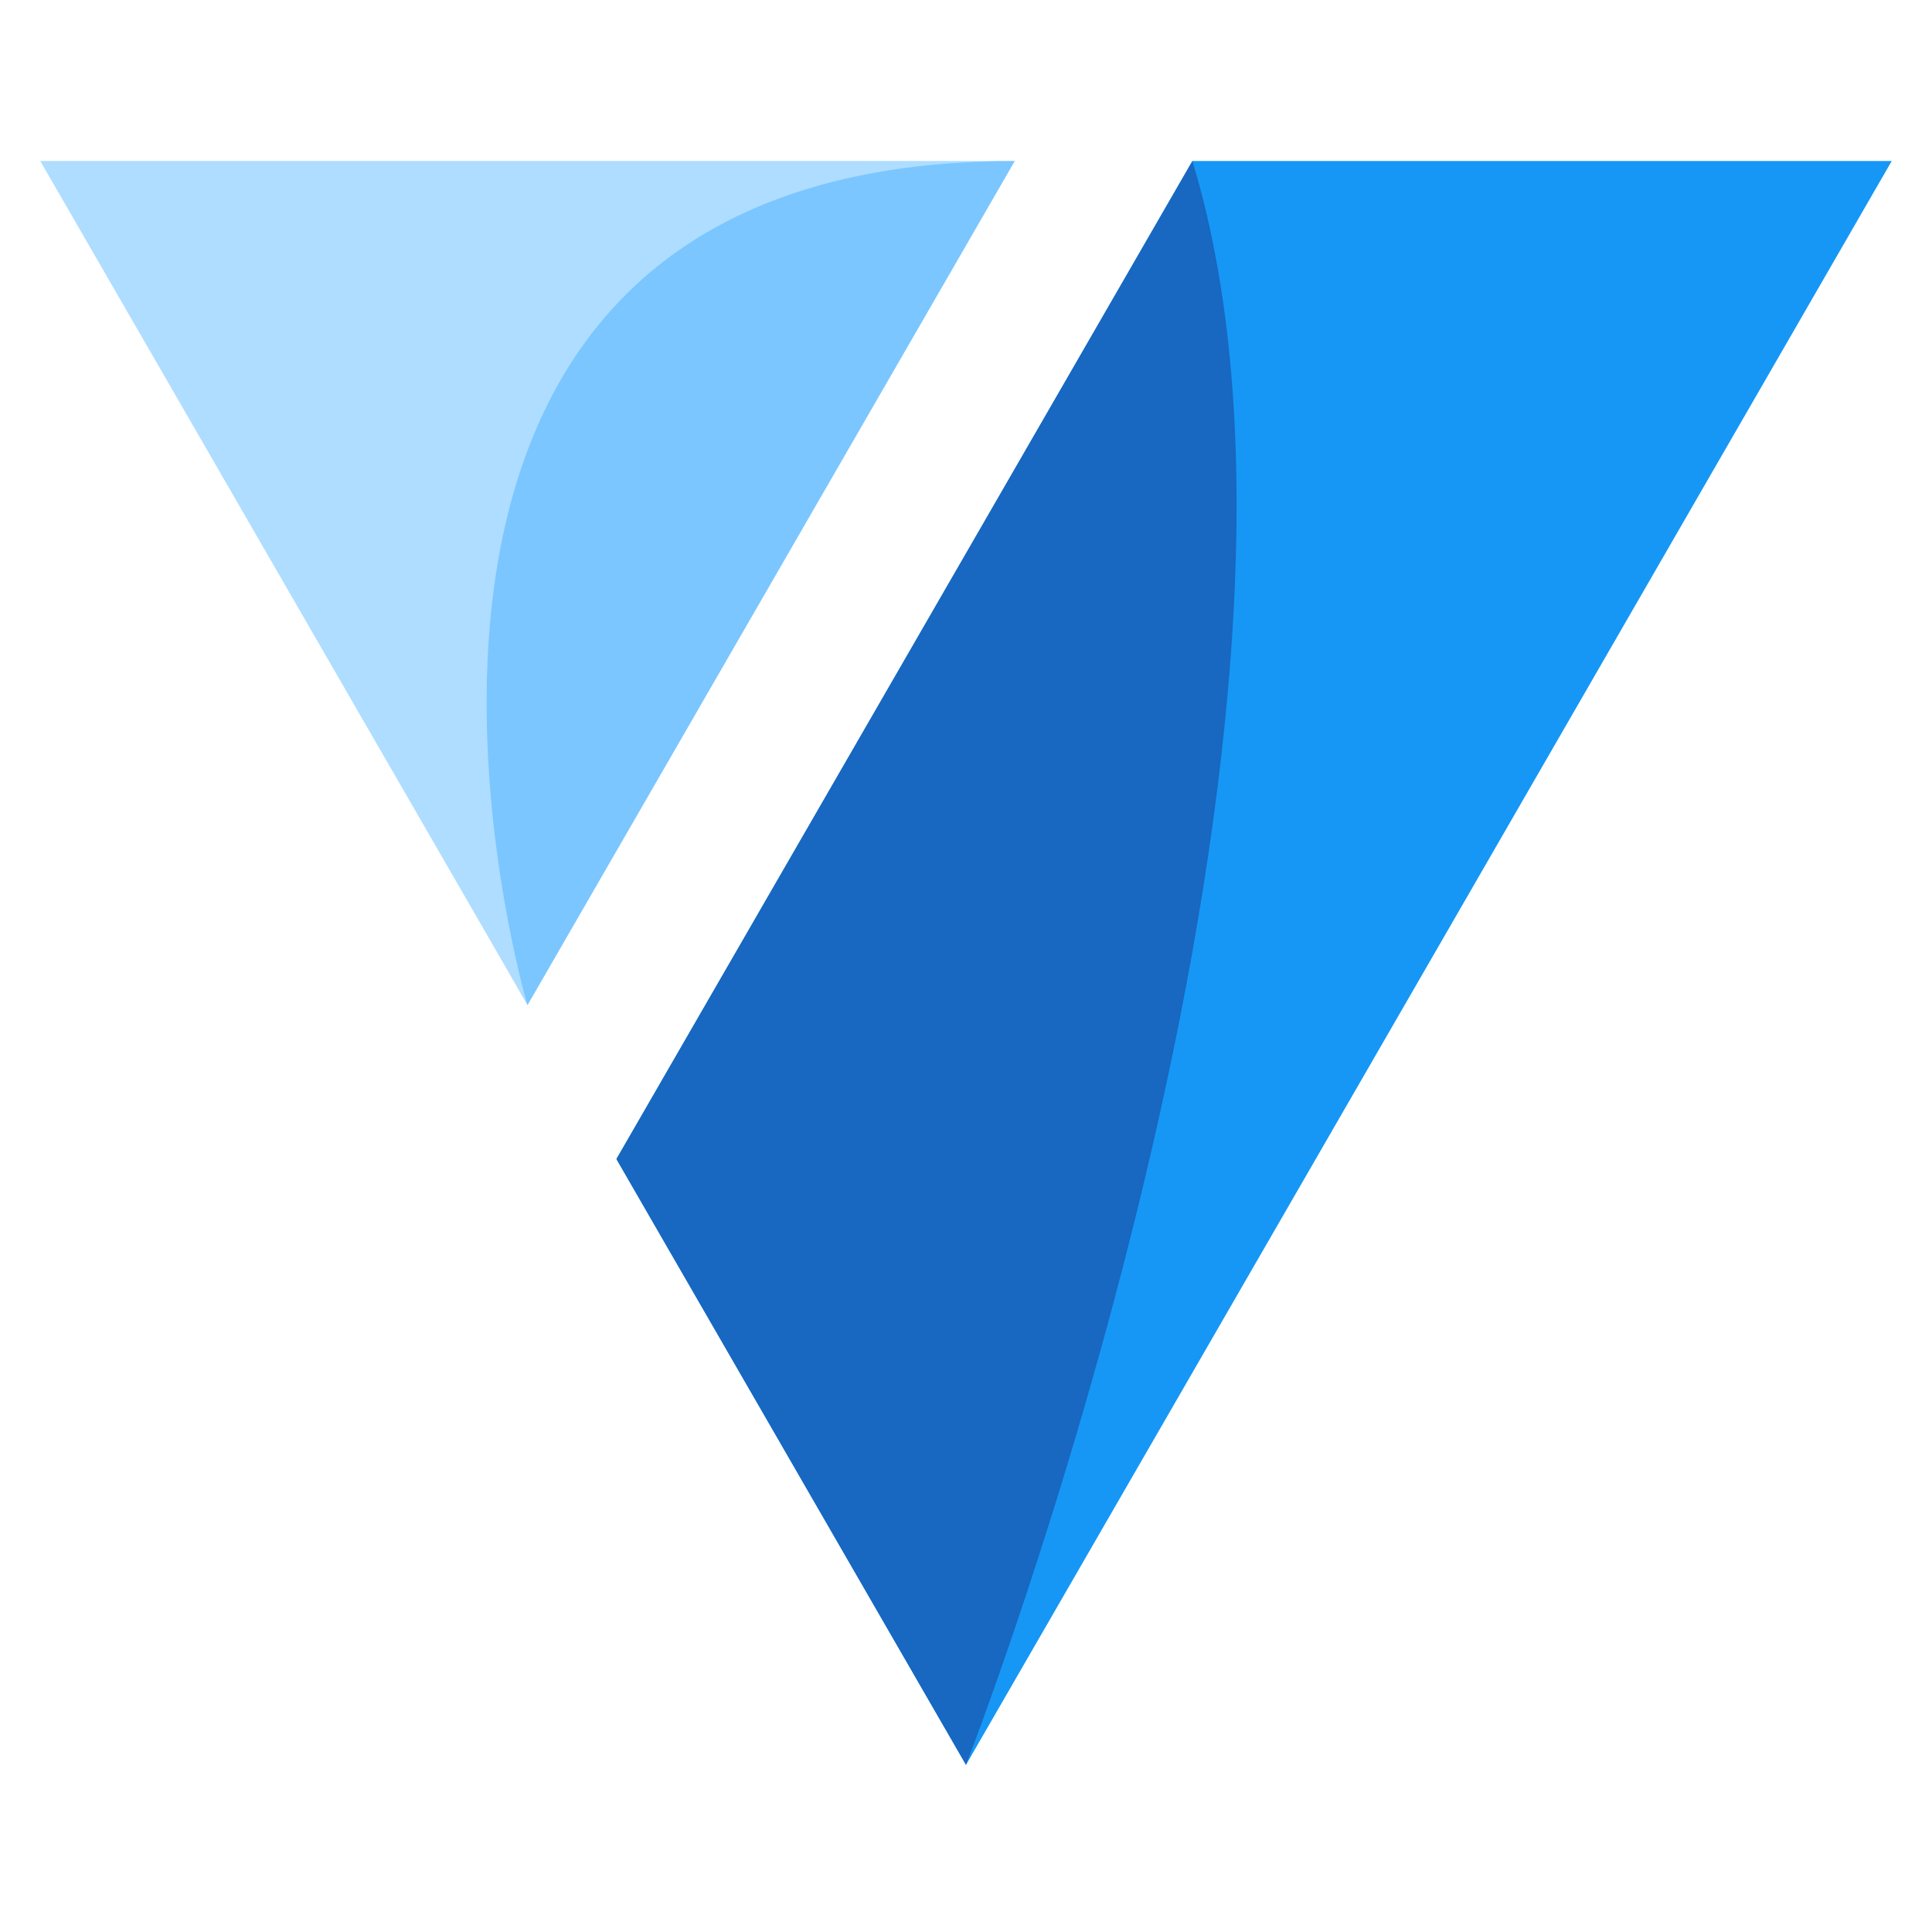
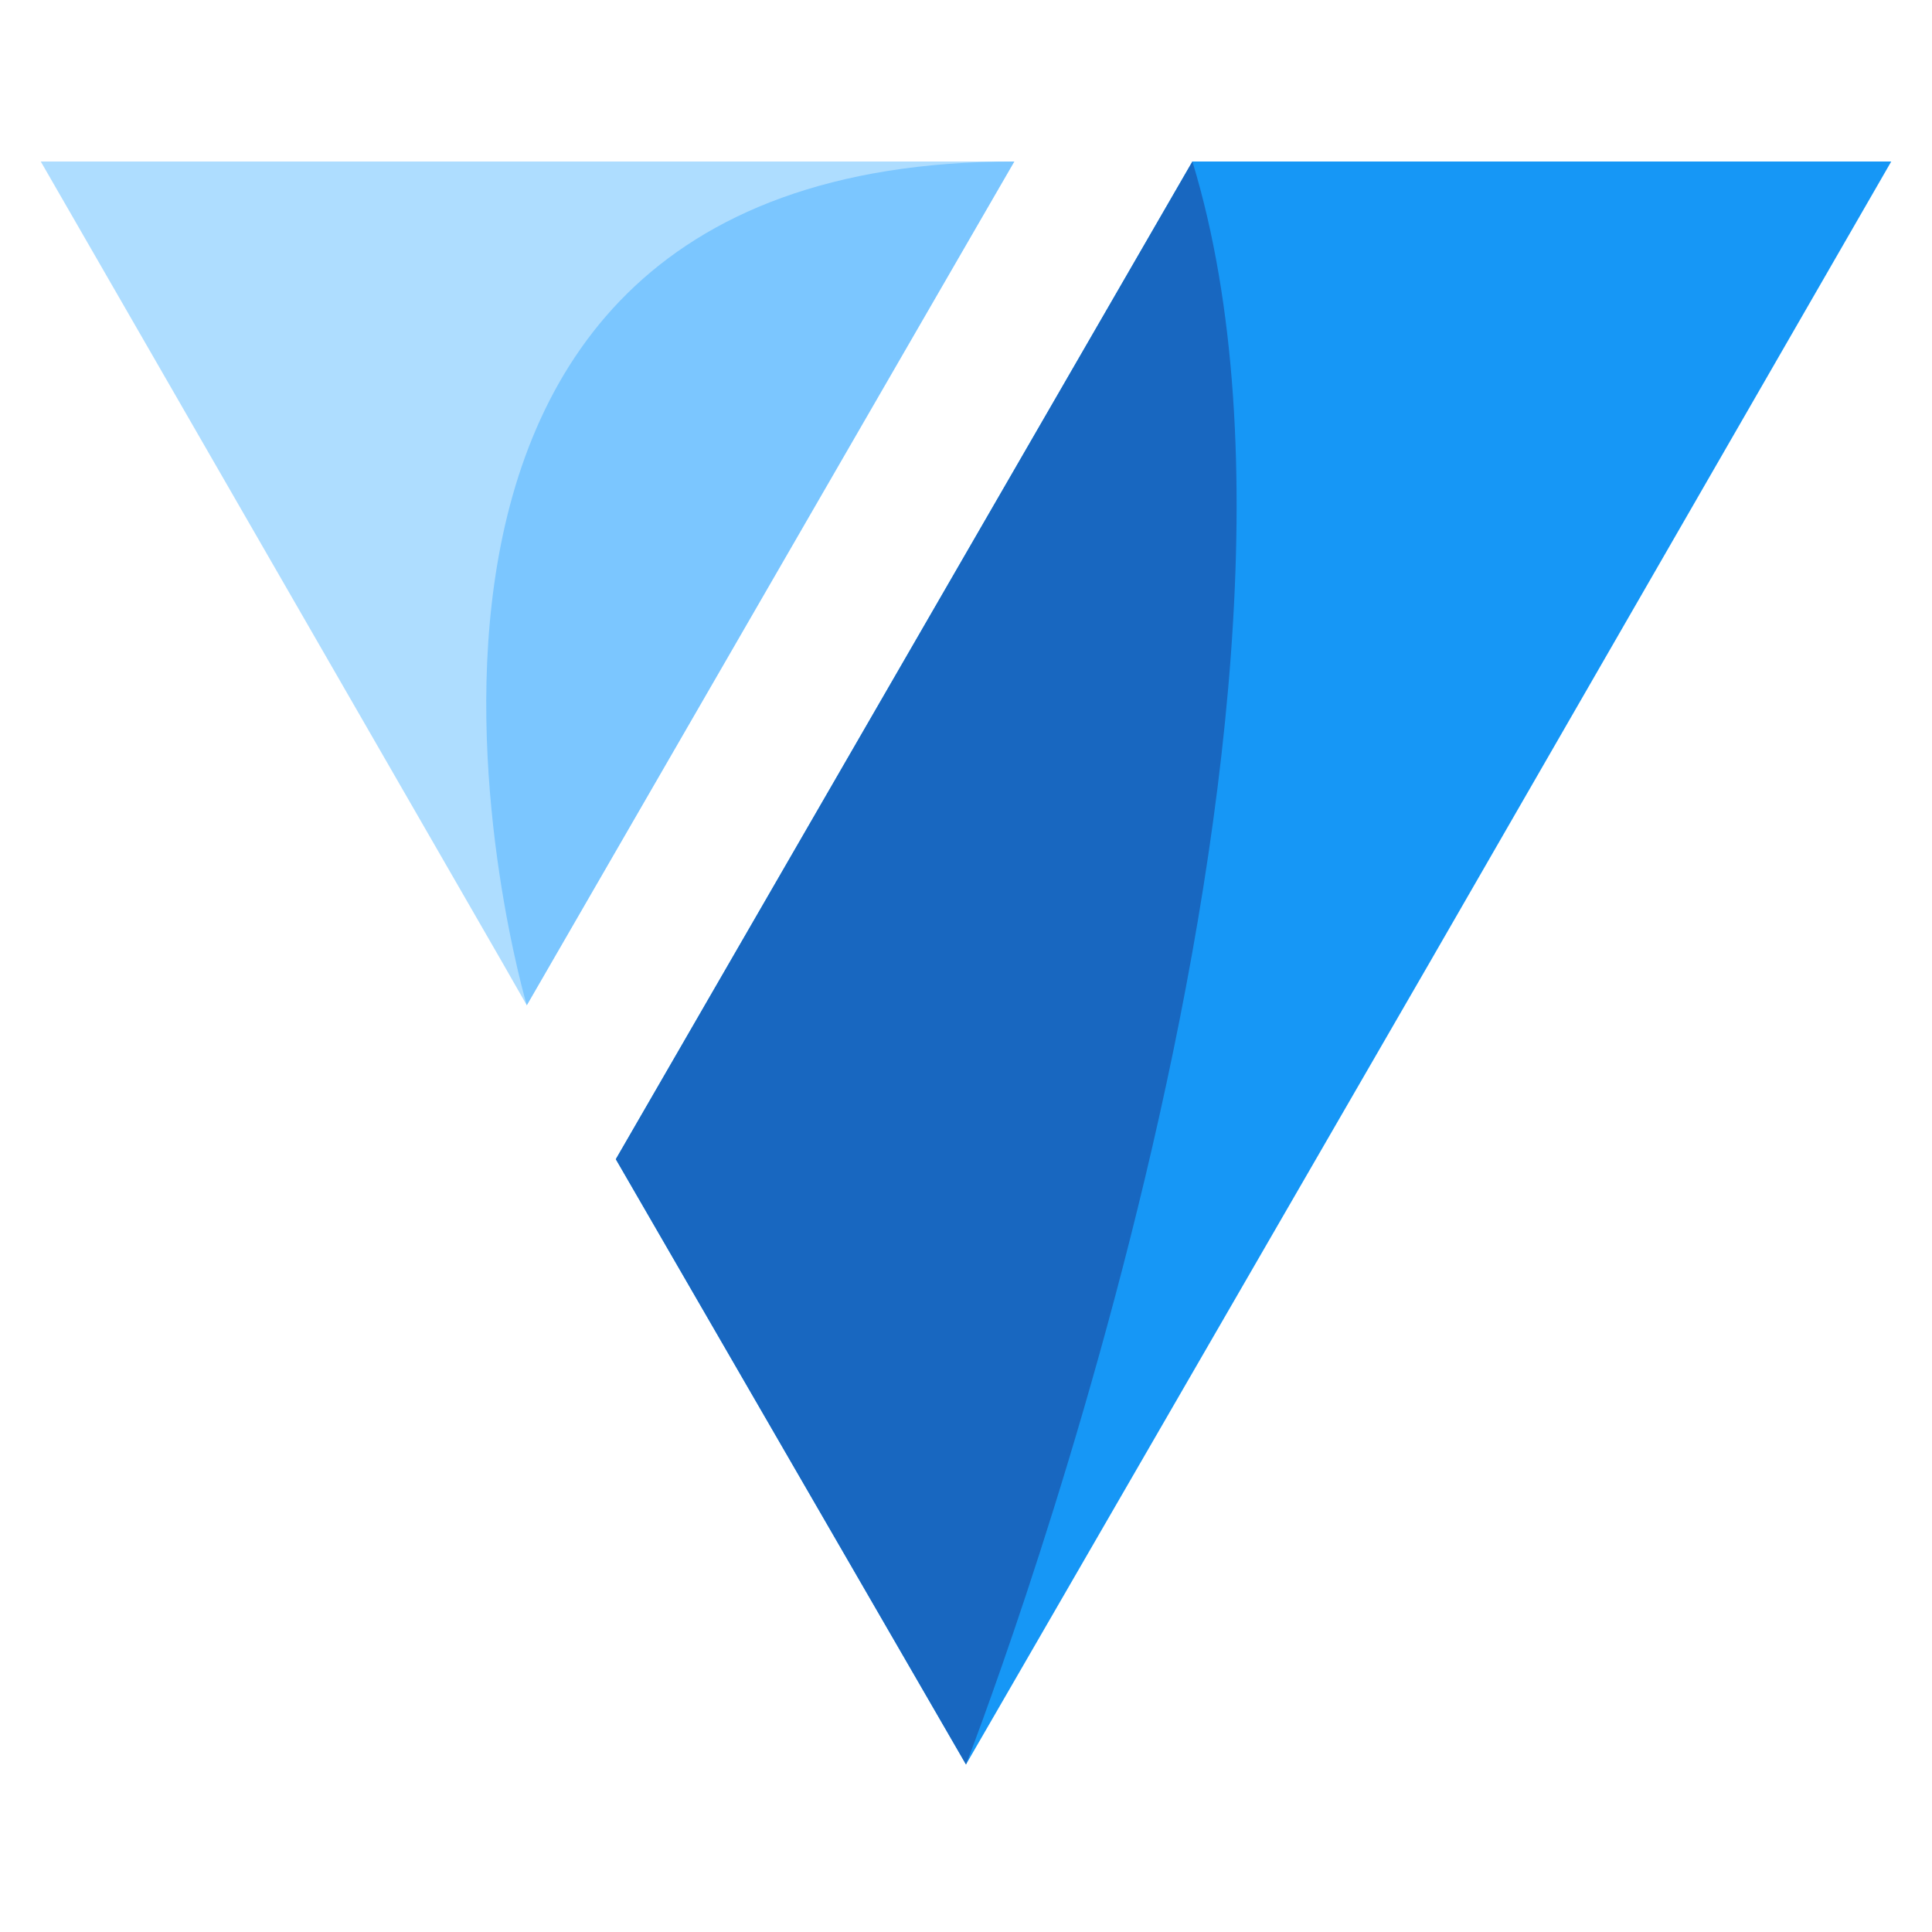
- <svg xmlns="http://www.w3.org/2000/svg" viewBox="0 0 128 128">
-   <path fill="#1697f6" d="M65.3 34.414 40.84 76.79 64 116.926l30.672-53.13 30.66-53.128H79Zm0 0" />
-   <path fill="#aeddff" d="m33.34 63.797 1.605 2.793 22.88-39.649 9.402-16.273H2.668Zm0 0" />
-   <path fill="#1867c0" d="M79 10.668C90.594 48.82 64 116.926 64 116.926L40.84 76.789Zm0 0" />
-   <path fill="#7bc6ff" d="M67.227 10.668c-48.844 0-32.282 55.922-32.282 55.922Zm0 0" />
+ <svg xmlns="http://www.w3.org/2000/svg" version="1.2" viewBox="0 0 128 128" width="128" height="128">
+   <style>.a{fill:#1697f6}.b{fill:#aeddff}.c{fill:#1867c0}.d{fill:#7bc6ff}</style>
+   <path class="a" d="m65.3 34.4l-24.5 42.4 23.2 40.1 30.7-53.1 30.6-53.1h-46.3z" />
+   <path class="b" d="m33.3 63.8l1.6 2.8 22.9-39.7 9.4-16.2h-64.5z" />
+   <path class="c" d="m79 10.7c11.6 38.1-15 106.2-15 106.2l-23.2-40.1z" />
+   <path class="d" d="m67.2 10.7c-48.8 0-32.3 55.9-32.3 55.9z" />
</svg>
